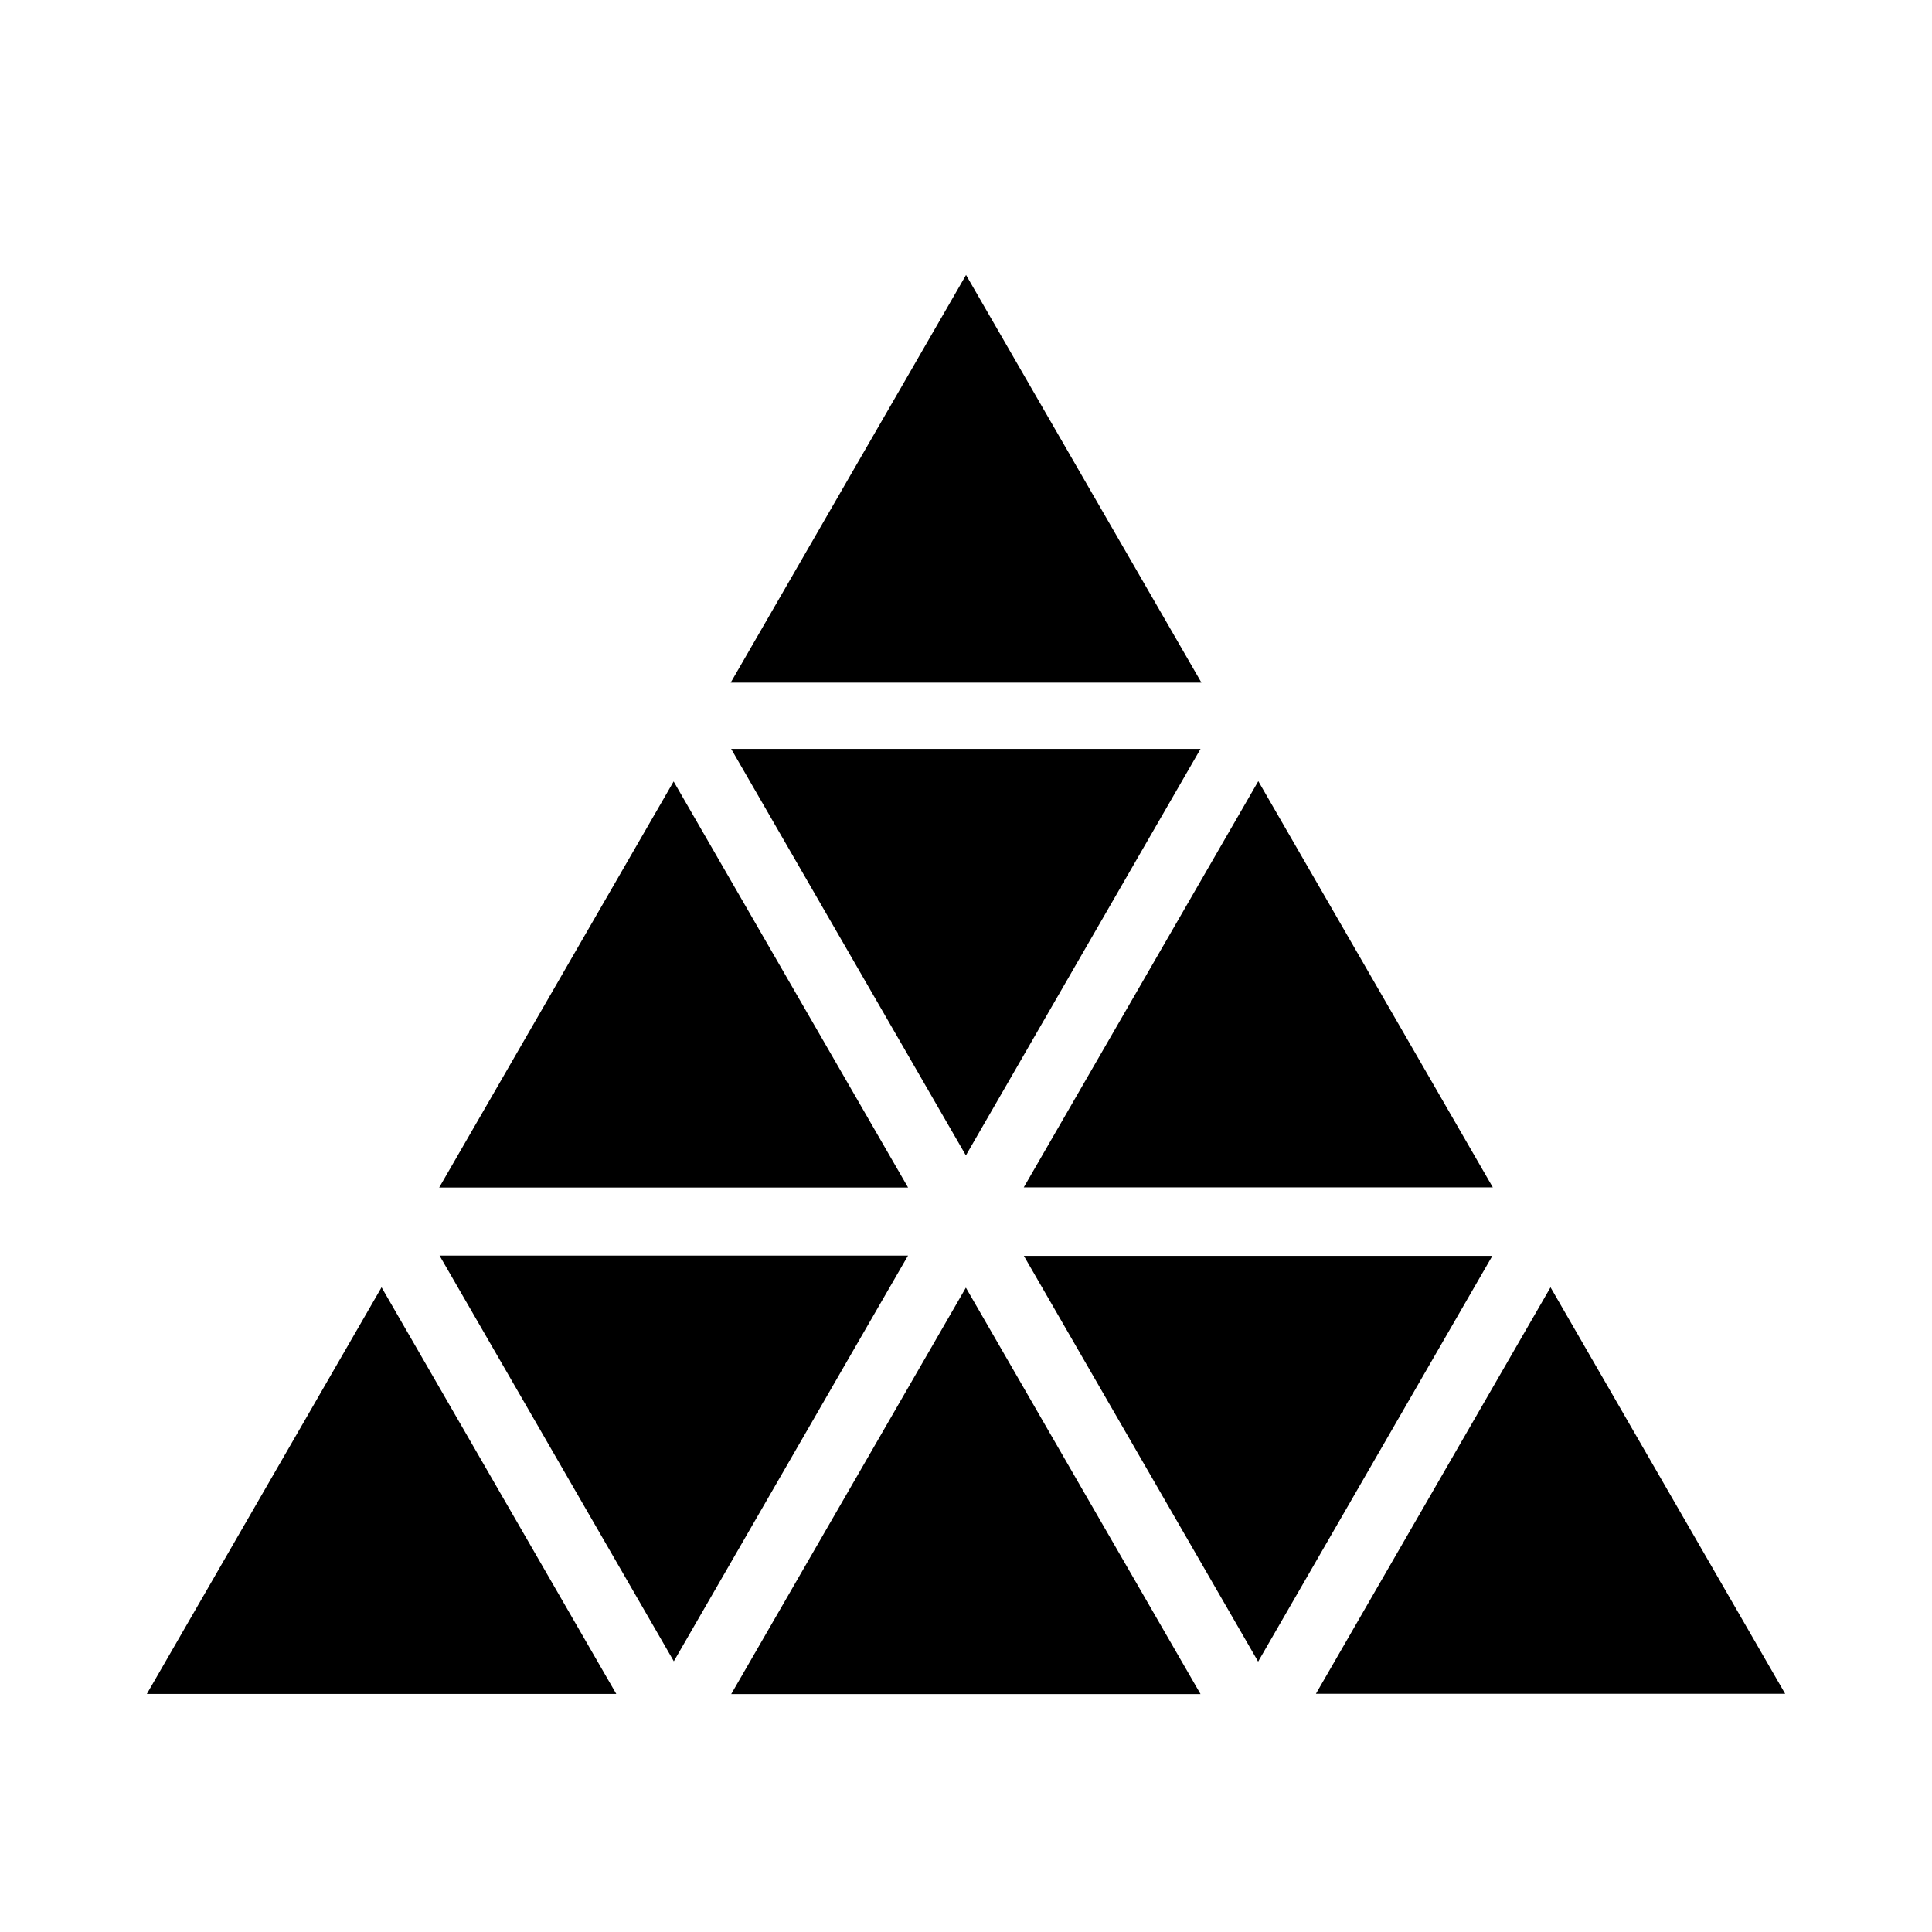
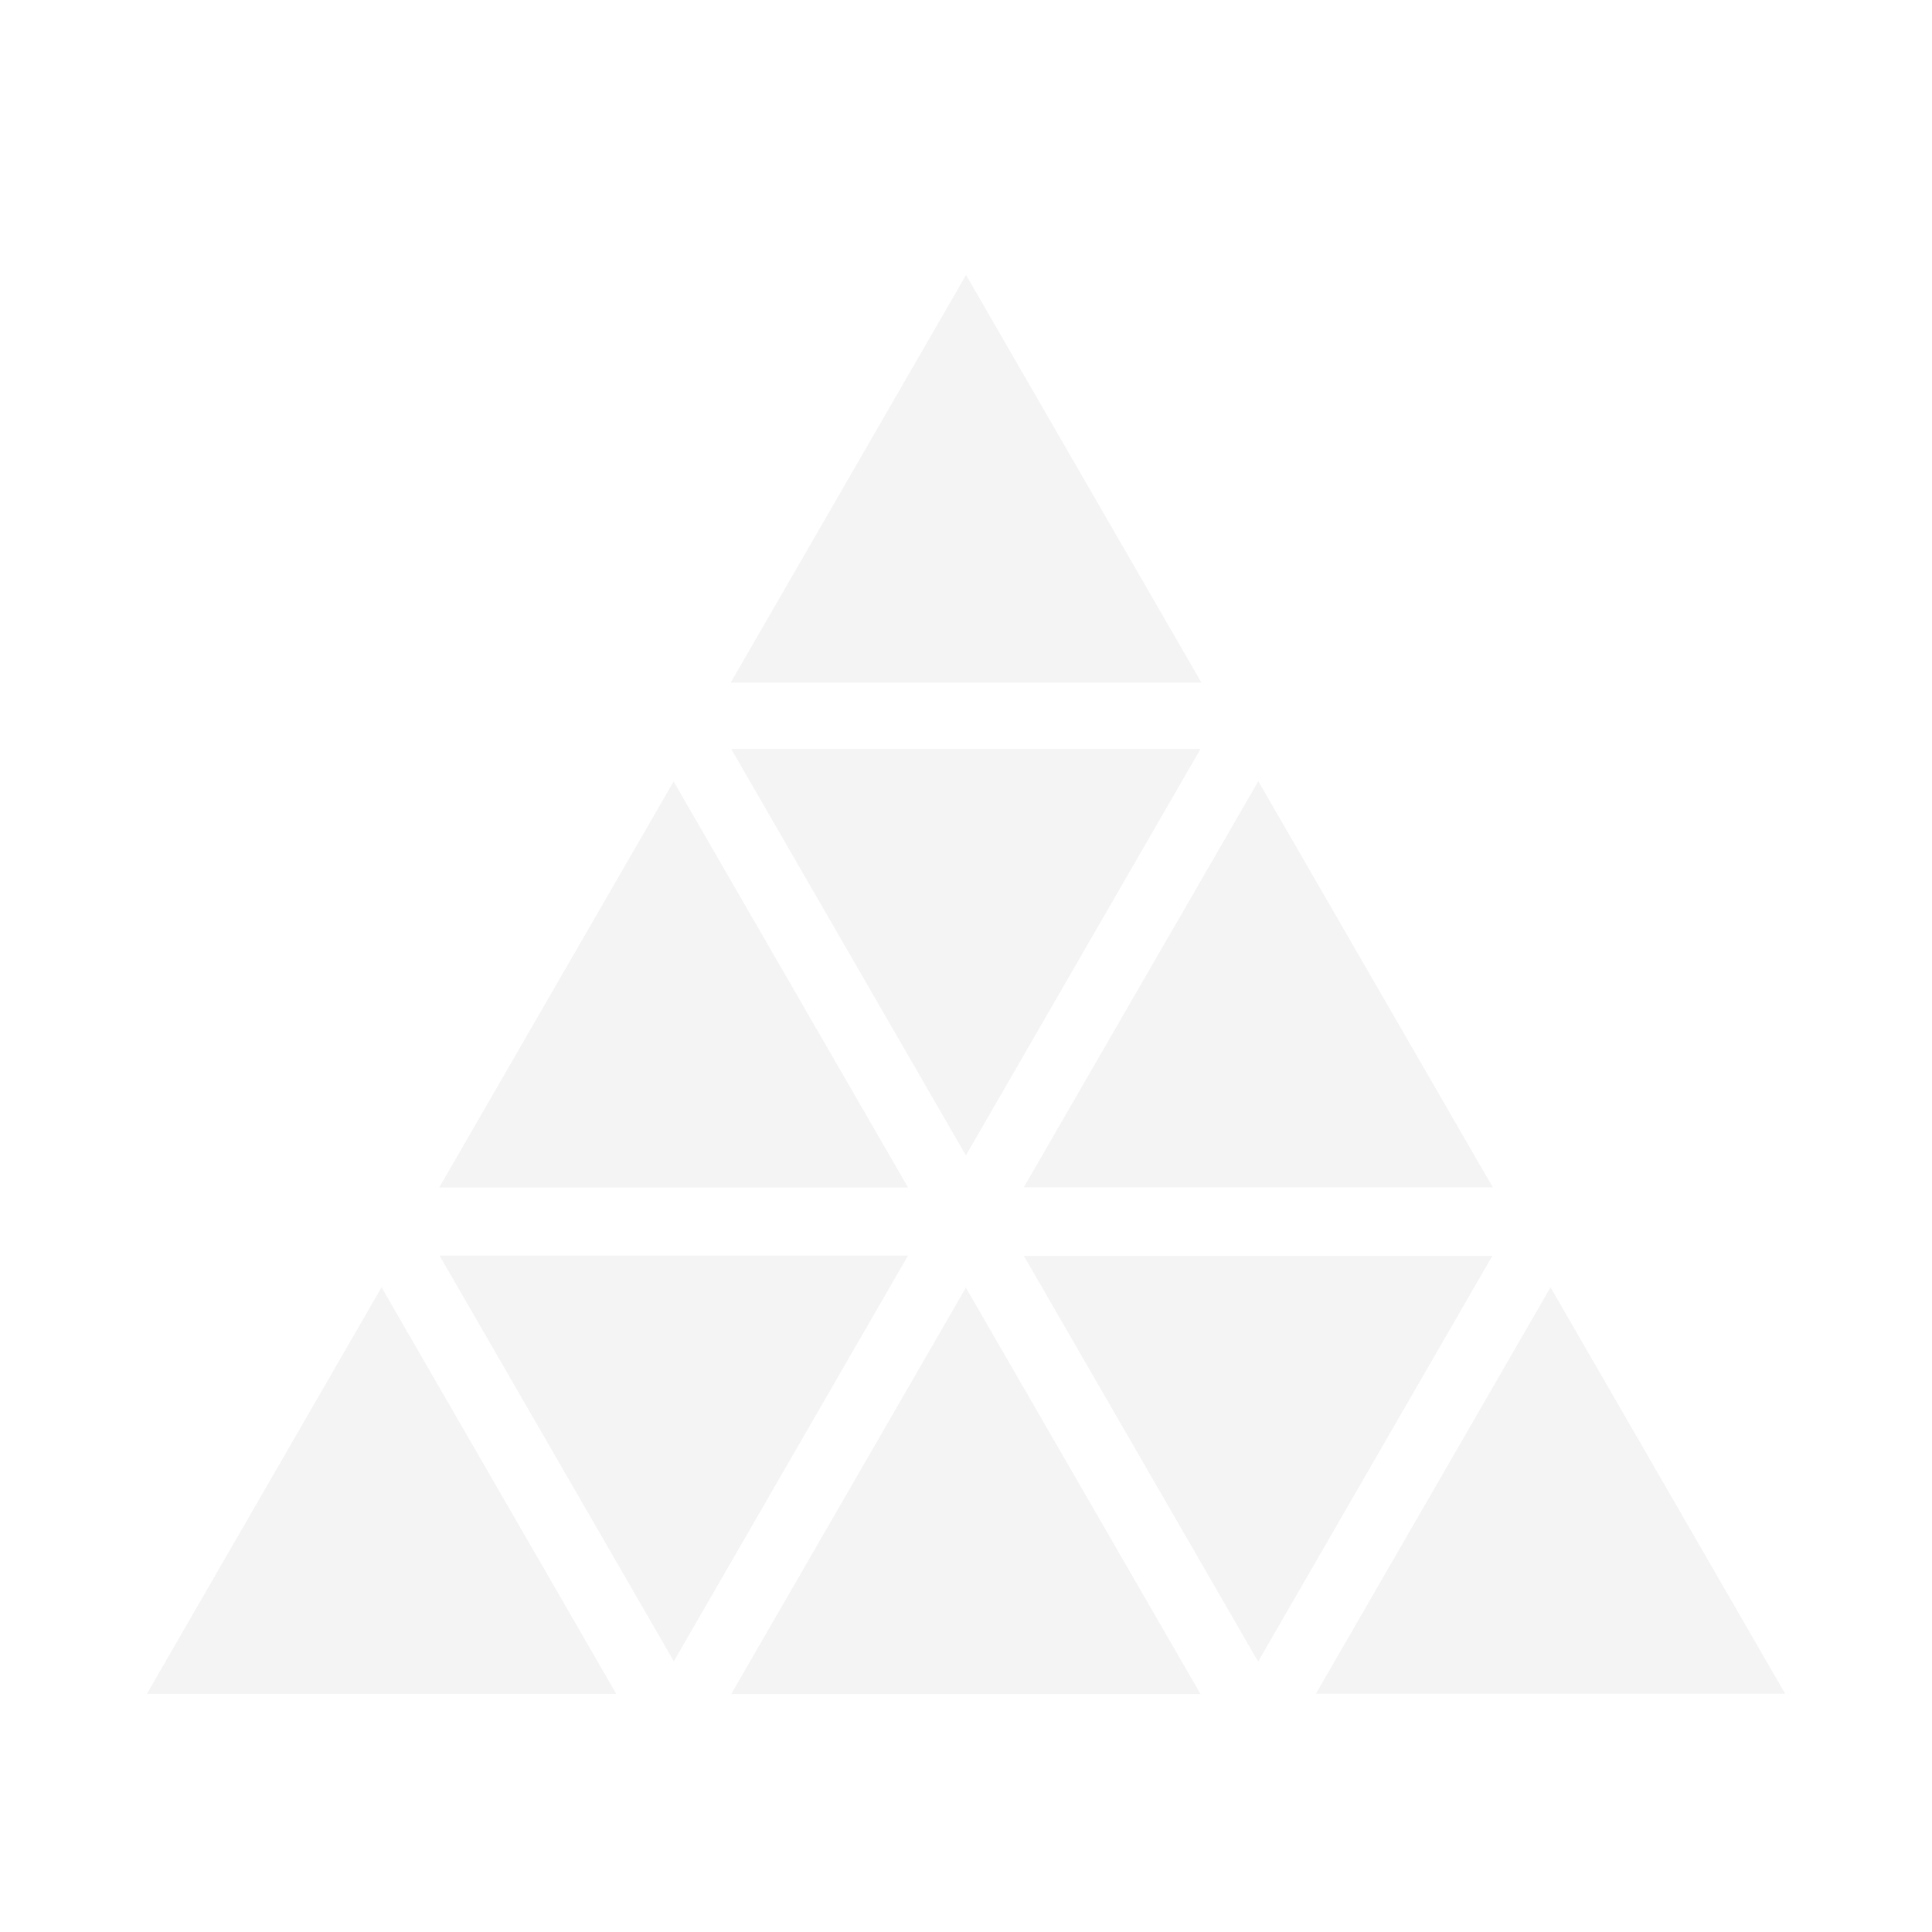
<svg xmlns="http://www.w3.org/2000/svg" version="1.1" id="Layer_1" x="0px" y="0px" width="500px" height="500px" viewBox="0 0 500 500" enable-background="new 0 0 500 500" xml:space="preserve">
  <g>
-     <path fill-rule="evenodd" clip-rule="evenodd" fill="#000000" d="M250.011,71.163c20.532,35.558,40.61,70.329,60.917,105.497   c-40.682,0-80.999,0-121.824,0C209.319,141.645,229.429,106.812,250.011,71.163z" />
-     <path fill-rule="evenodd" clip-rule="evenodd" fill="#000000" d="M98.746,333.155c20.443,35.413,40.466,70.099,60.748,105.233   c-40.658,0-80.703,0-121.493,0C58.276,403.264,78.327,368.527,98.746,333.155z" />
-     <path fill-rule="evenodd" clip-rule="evenodd" fill="#000000" d="M401.275,333.155c20.408,35.349,40.43,70.036,60.725,105.19   c-40.625,0-80.668,0-121.439,0C360.777,403.318,380.828,368.58,401.275,333.155z" />
-     <path fill-rule="evenodd" clip-rule="evenodd" fill="#000000" d="M189.235,438.43c20.374-35.287,40.388-69.953,60.733-105.188   c20.383,35.302,40.432,70.026,60.732,105.188C270.016,438.43,229.987,438.43,189.235,438.43z" />
-     <path fill-rule="evenodd" clip-rule="evenodd" fill="#000000" d="M189.222,193.807c40.762,0,80.747,0,121.481,0   c-20.283,35.137-40.336,69.875-60.733,105.213C229.623,263.778,209.598,229.098,189.222,193.807z" />
-     <path fill-rule="evenodd" clip-rule="evenodd" fill="#000000" d="M264.949,307.287c20.256-35.079,40.248-69.701,60.699-105.119   c20.459,35.437,40.449,70.061,60.688,105.119C345.652,307.287,305.631,307.287,264.949,307.287z" />
-     <path fill-rule="evenodd" clip-rule="evenodd" fill="#000000" d="M325.604,430.023c-20.439-35.398-40.402-69.979-60.631-105.014   c40.615,0,80.635,0,121.252,0C366.035,359.98,346.07,394.566,325.604,430.023z" />
-     <path fill-rule="evenodd" clip-rule="evenodd" fill="#000000" d="M235.007,307.329c-40.677,0-80.64,0-121.344,0   c20.236-35.051,40.229-69.681,60.671-105.088C194.761,237.621,214.755,272.251,235.007,307.329z" />
-     <path fill-rule="evenodd" clip-rule="evenodd" fill="#000000" d="M113.753,324.944c40.665,0,80.61,0,121.242,0   c-20.21,35.009-40.162,69.573-60.61,104.995C154.035,394.697,134.05,360.09,113.753,324.944z" />
+     <path fill-rule="evenodd" clip-rule="evenodd" fill="#f4f4f4" d="M250.011,71.163c20.532,35.558,40.61,70.329,60.917,105.497   c-40.682,0-80.999,0-121.824,0C209.319,141.645,229.429,106.812,250.011,71.163z" />
+     <path fill-rule="evenodd" clip-rule="evenodd" fill="#f4f4f4" d="M98.746,333.155c20.443,35.413,40.466,70.099,60.748,105.233   c-40.658,0-80.703,0-121.493,0C58.276,403.264,78.327,368.527,98.746,333.155z" />
+     <path fill-rule="evenodd" clip-rule="evenodd" fill="#f4f4f4" d="M401.275,333.155c20.408,35.349,40.43,70.036,60.725,105.19   c-40.625,0-80.668,0-121.439,0C360.777,403.318,380.828,368.58,401.275,333.155z" />
+     <path fill-rule="evenodd" clip-rule="evenodd" fill="#f4f4f4" d="M189.235,438.43c20.374-35.287,40.388-69.953,60.733-105.188   c20.383,35.302,40.432,70.026,60.732,105.188C270.016,438.43,229.987,438.43,189.235,438.43z" />
+     <path fill-rule="evenodd" clip-rule="evenodd" fill="#f4f4f4" d="M189.222,193.807c40.762,0,80.747,0,121.481,0   c-20.283,35.137-40.336,69.875-60.733,105.213C229.623,263.778,209.598,229.098,189.222,193.807z" />
+     <path fill-rule="evenodd" clip-rule="evenodd" fill="#f4f4f4" d="M264.949,307.287c20.256-35.079,40.248-69.701,60.699-105.119   c20.459,35.437,40.449,70.061,60.688,105.119C345.652,307.287,305.631,307.287,264.949,307.287z" />
+     <path fill-rule="evenodd" clip-rule="evenodd" fill="#f4f4f4" d="M325.604,430.023c-20.439-35.398-40.402-69.979-60.631-105.014   c40.615,0,80.635,0,121.252,0C366.035,359.98,346.07,394.566,325.604,430.023z" />
+     <path fill-rule="evenodd" clip-rule="evenodd" fill="#f4f4f4" d="M235.007,307.329c-40.677,0-80.64,0-121.344,0   c20.236-35.051,40.229-69.681,60.671-105.088C194.761,237.621,214.755,272.251,235.007,307.329z" />
+     <path fill-rule="evenodd" clip-rule="evenodd" fill="#f4f4f4" d="M113.753,324.944c40.665,0,80.61,0,121.242,0   c-20.21,35.009-40.162,69.573-60.61,104.995C154.035,394.697,134.05,360.09,113.753,324.944z" />
  </g>
</svg>
